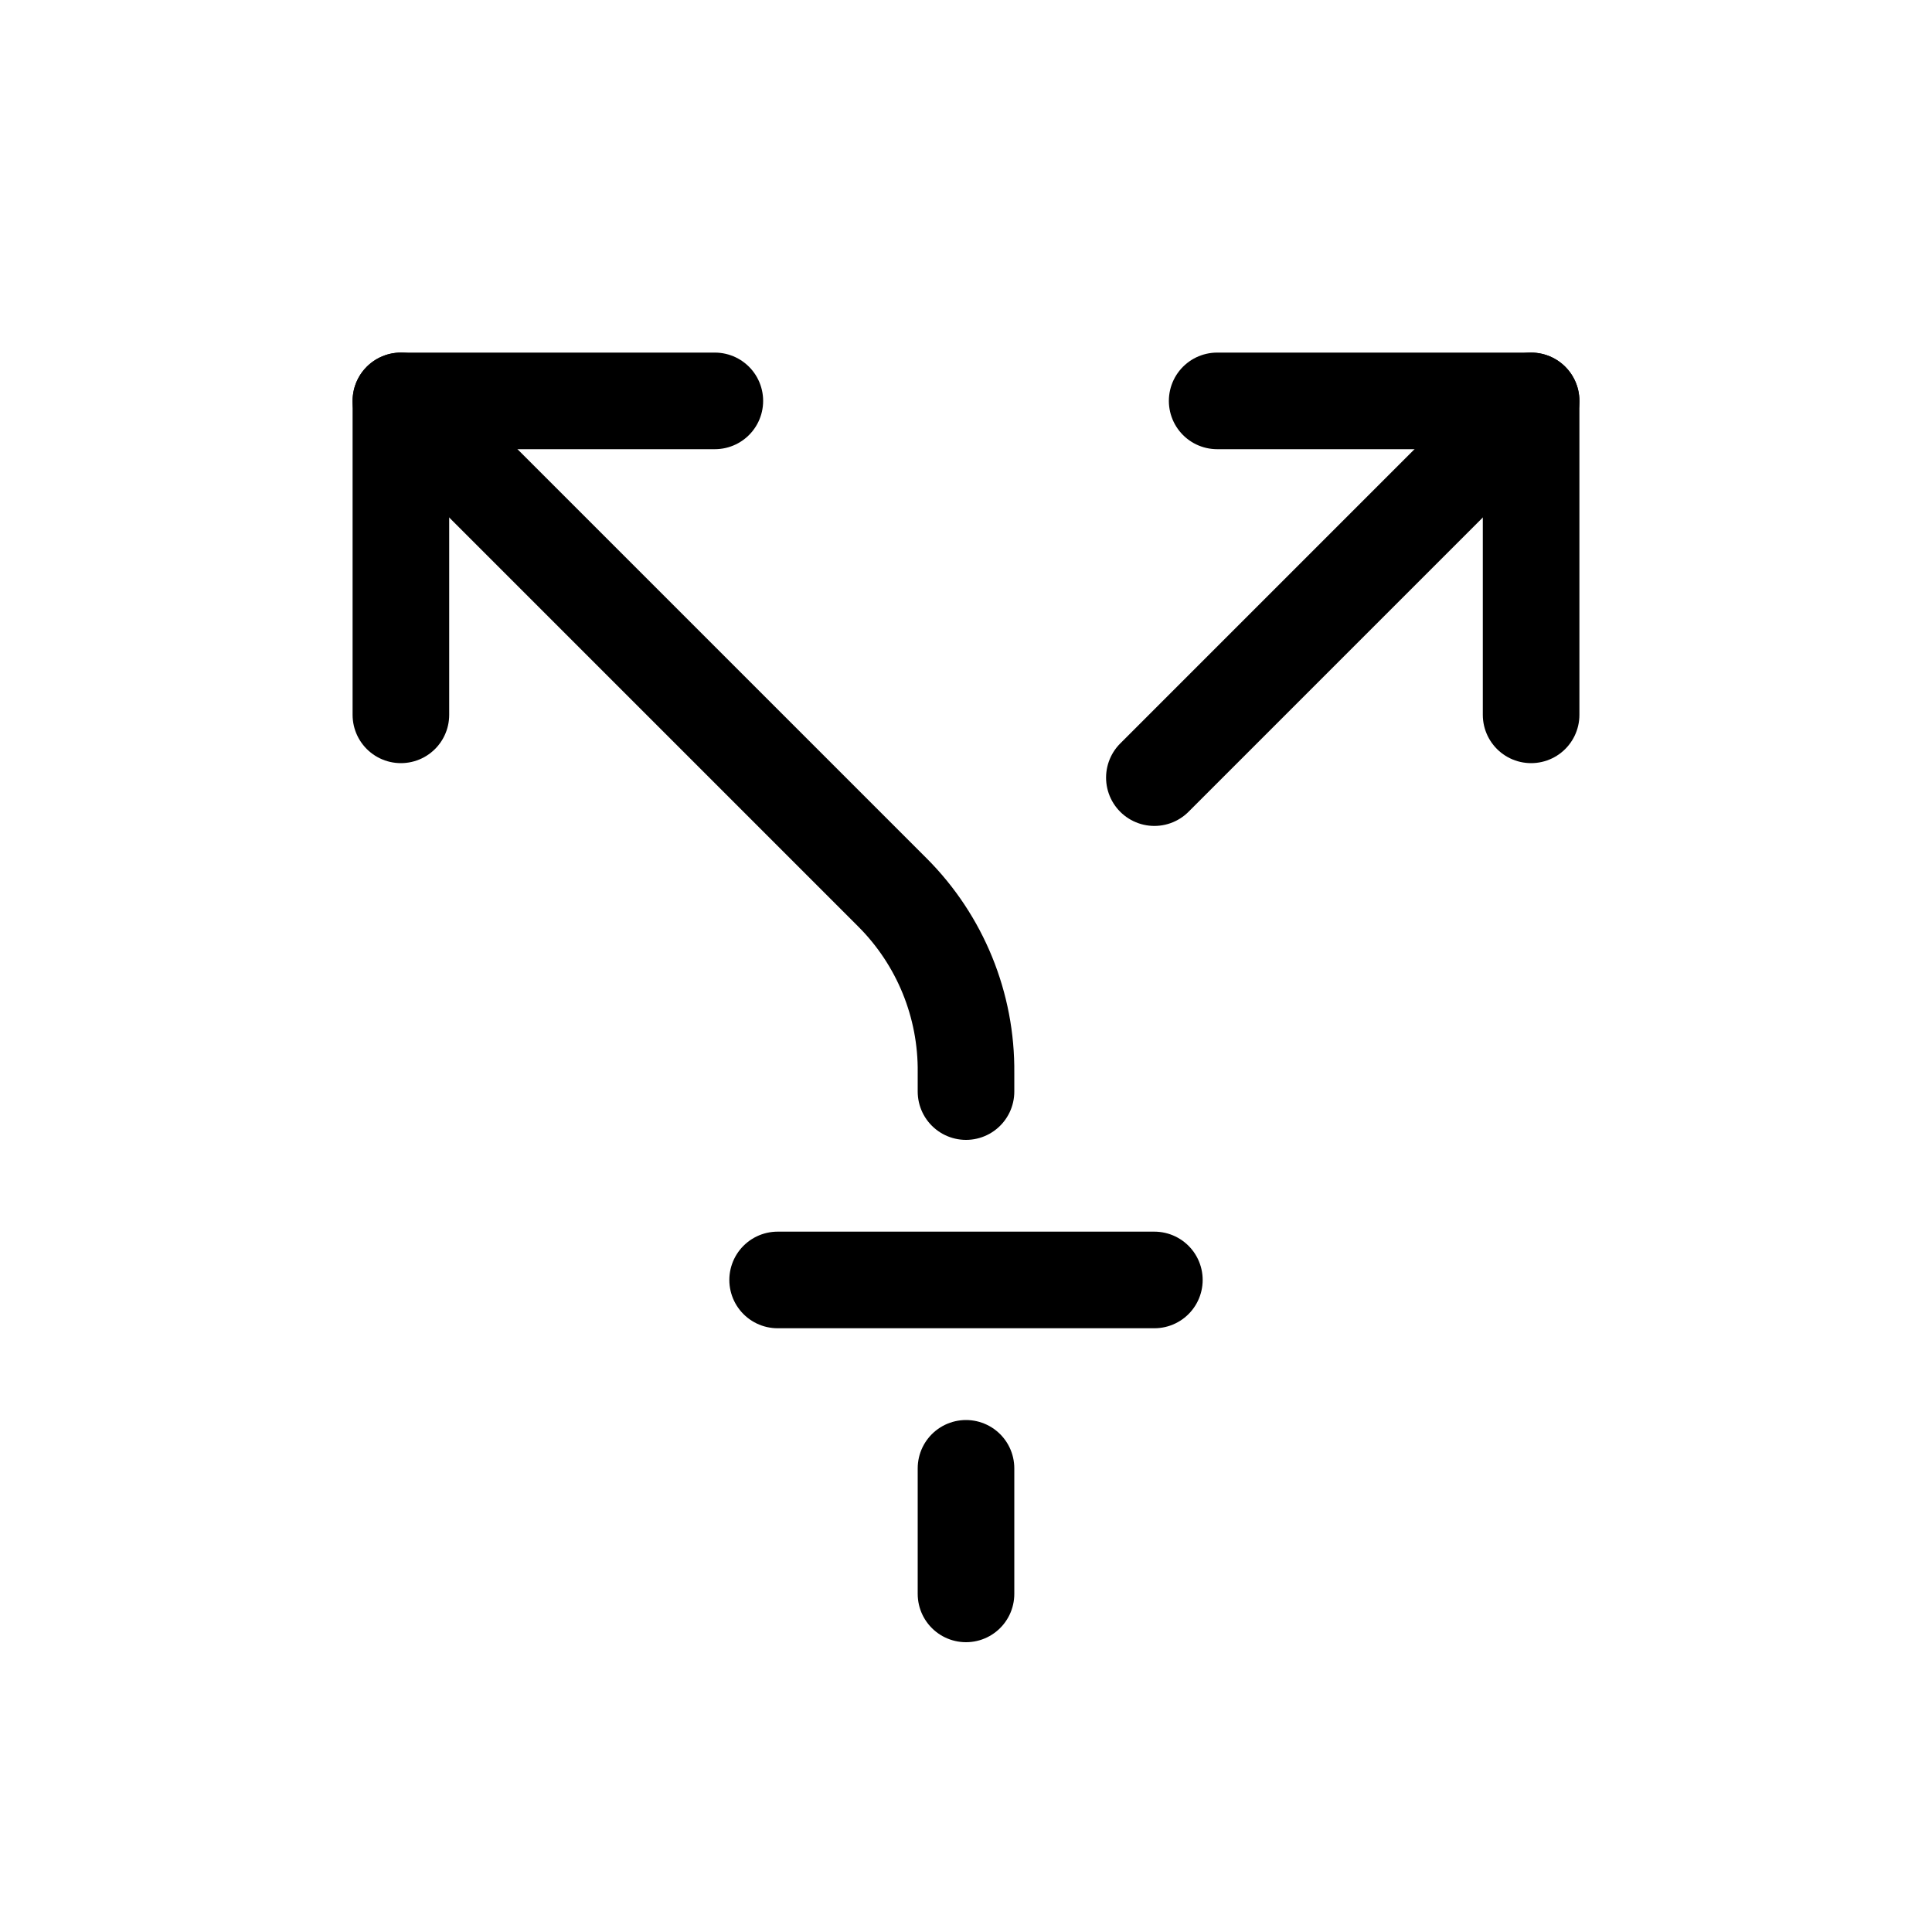
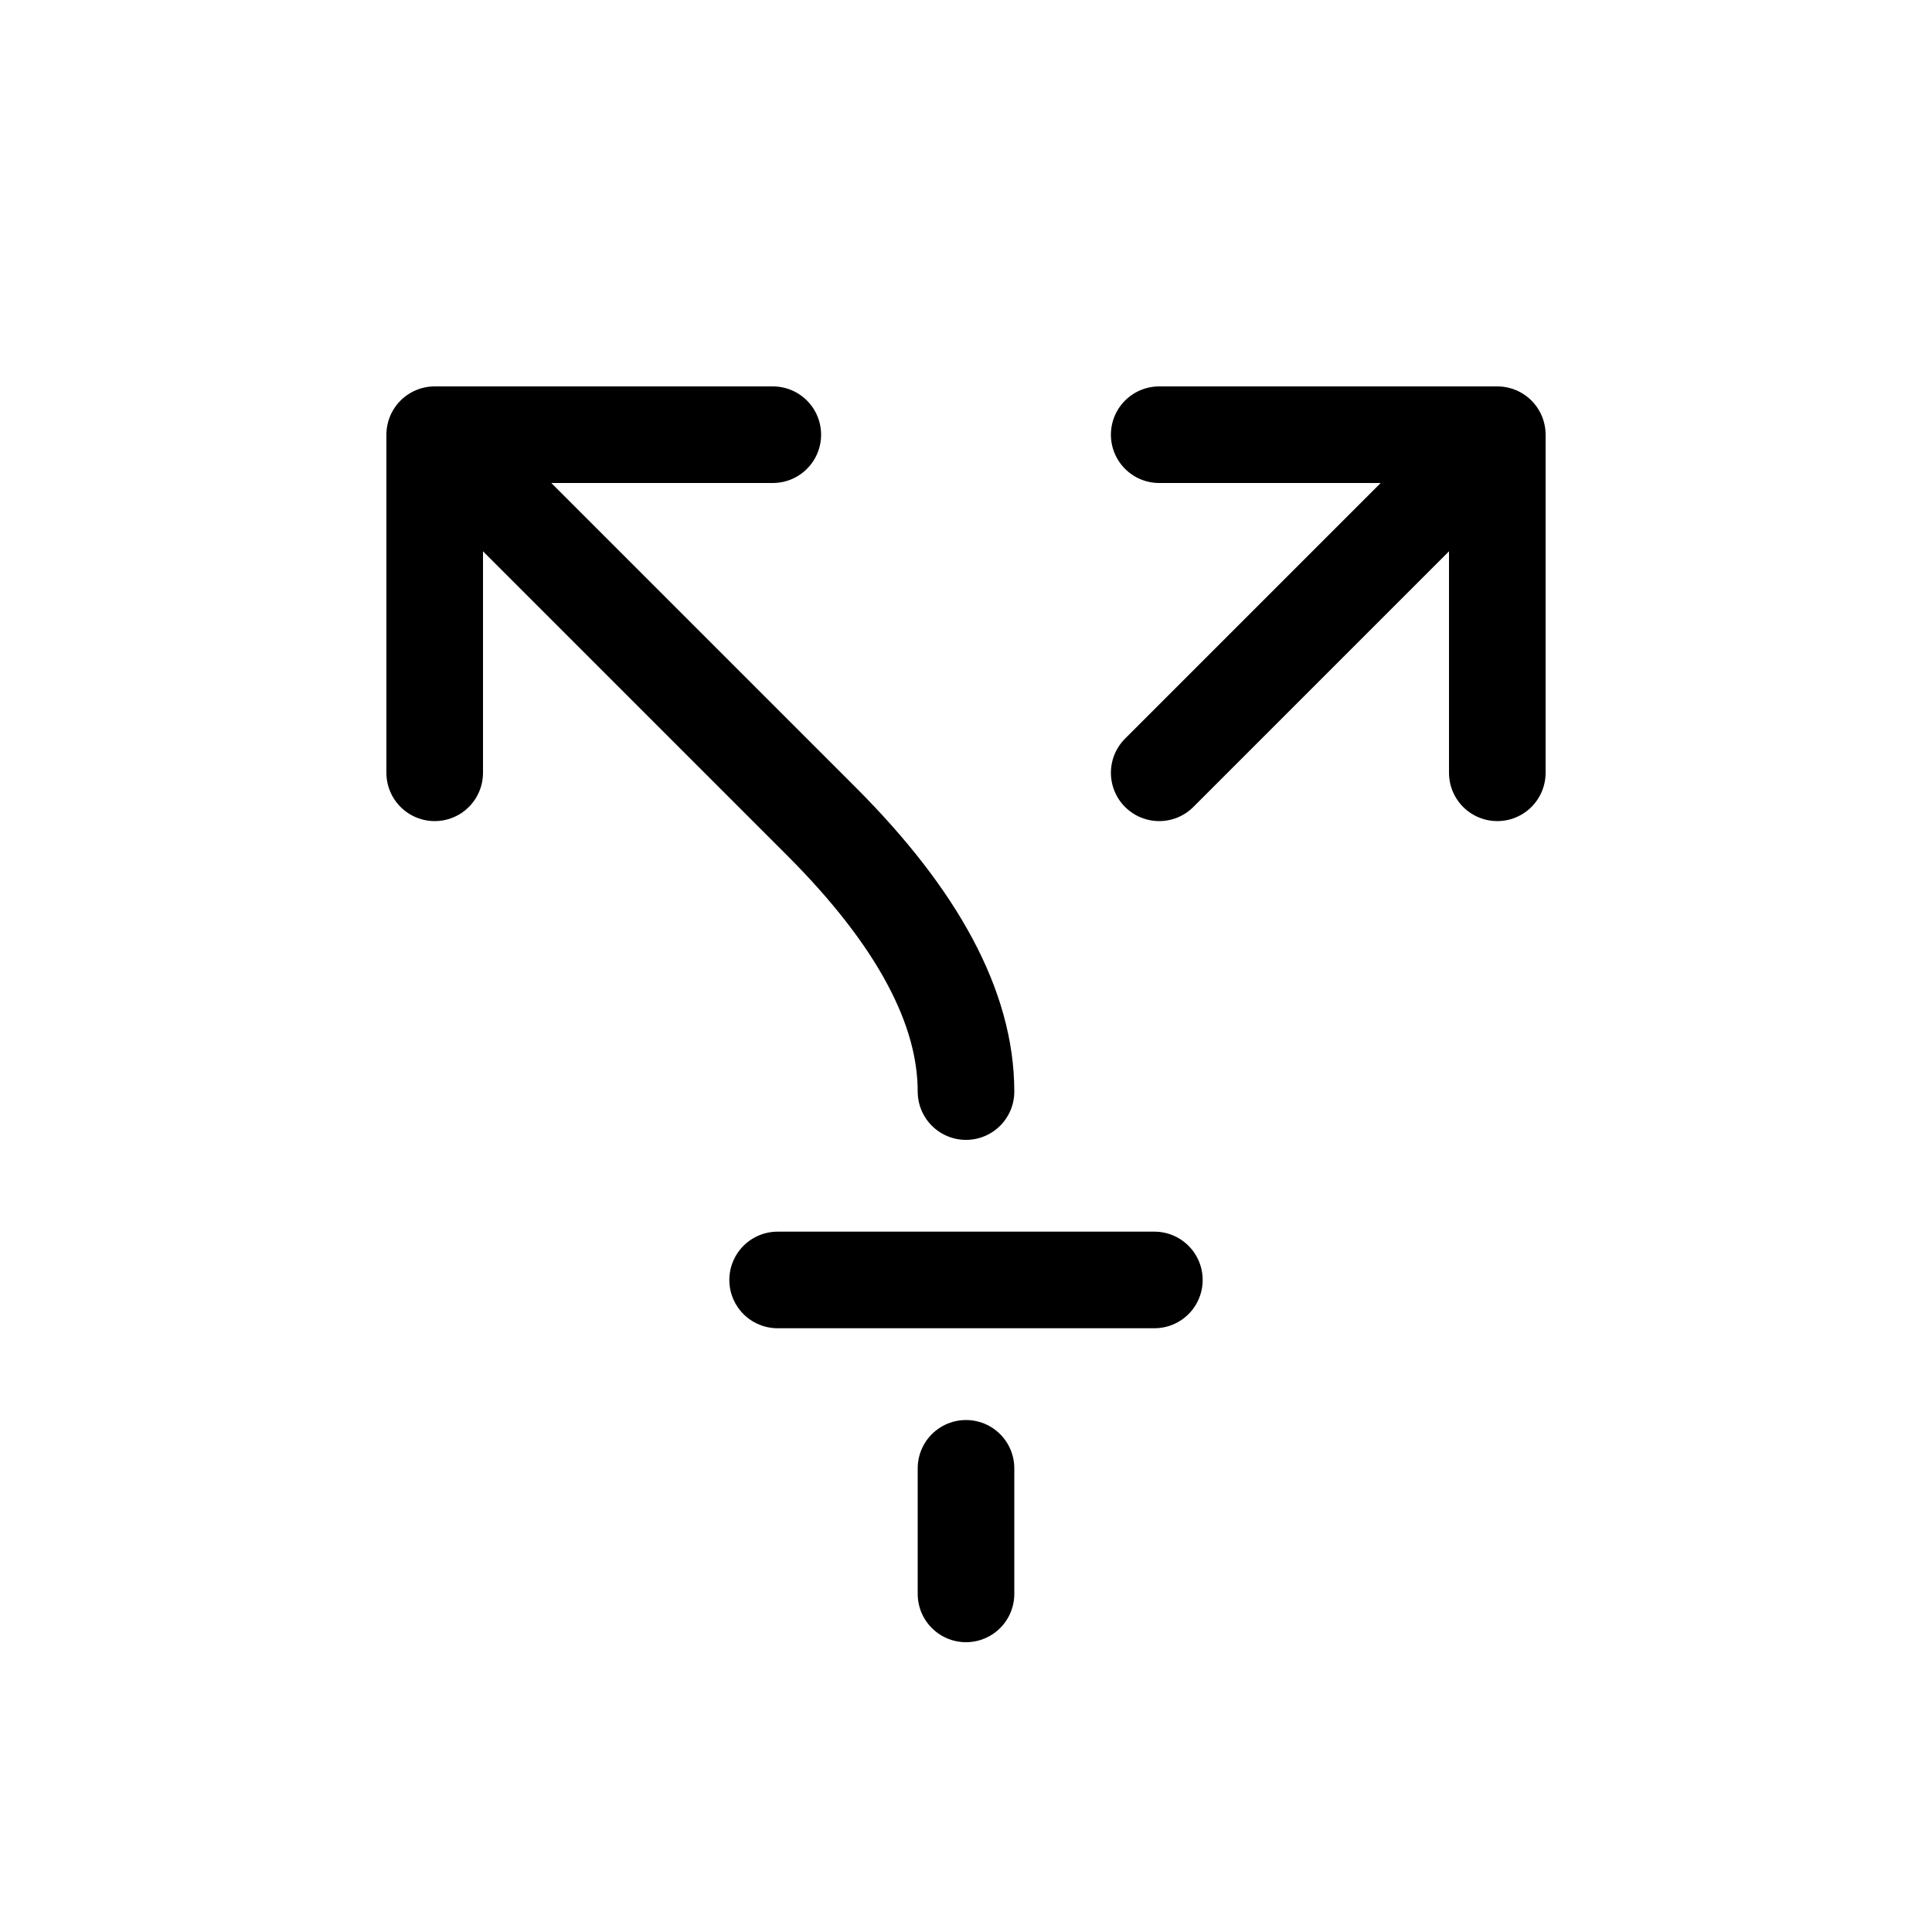
<svg xmlns="http://www.w3.org/2000/svg" width="20" height="20" viewBox="0 0 20 20" fill="none" stroke="currentColor" stroke-width="1" stroke-linecap="round" stroke-linejoin="round">
-   <path d="M 12.6 4.15 h 3.25 v 3.25" />
-   <path d="M 7.4 4.15 H 4.15 v 3.25" />
-   <path d="M 10 16.5 v -1.3" />
-   <path d="M 8.05 13.25 h 3.9" />
-   <path d="M 10 11.3 v -0.195 a 2.6 2.6 0 0 0 -0.762 -1.867 L 4.15 4.15" />
-   <path d="m 11.95 8.05 3.9 -3.9" />
+   <path d="M4.5 8V4.5H8 M12 4.5H15.5V8 M4.5 4.5 8.5 8.5Q10 10 10 11.3 M12 8 15.5 4.5 M8.05 13.25H11.95 M10 15.2V16.5" />
</svg>
